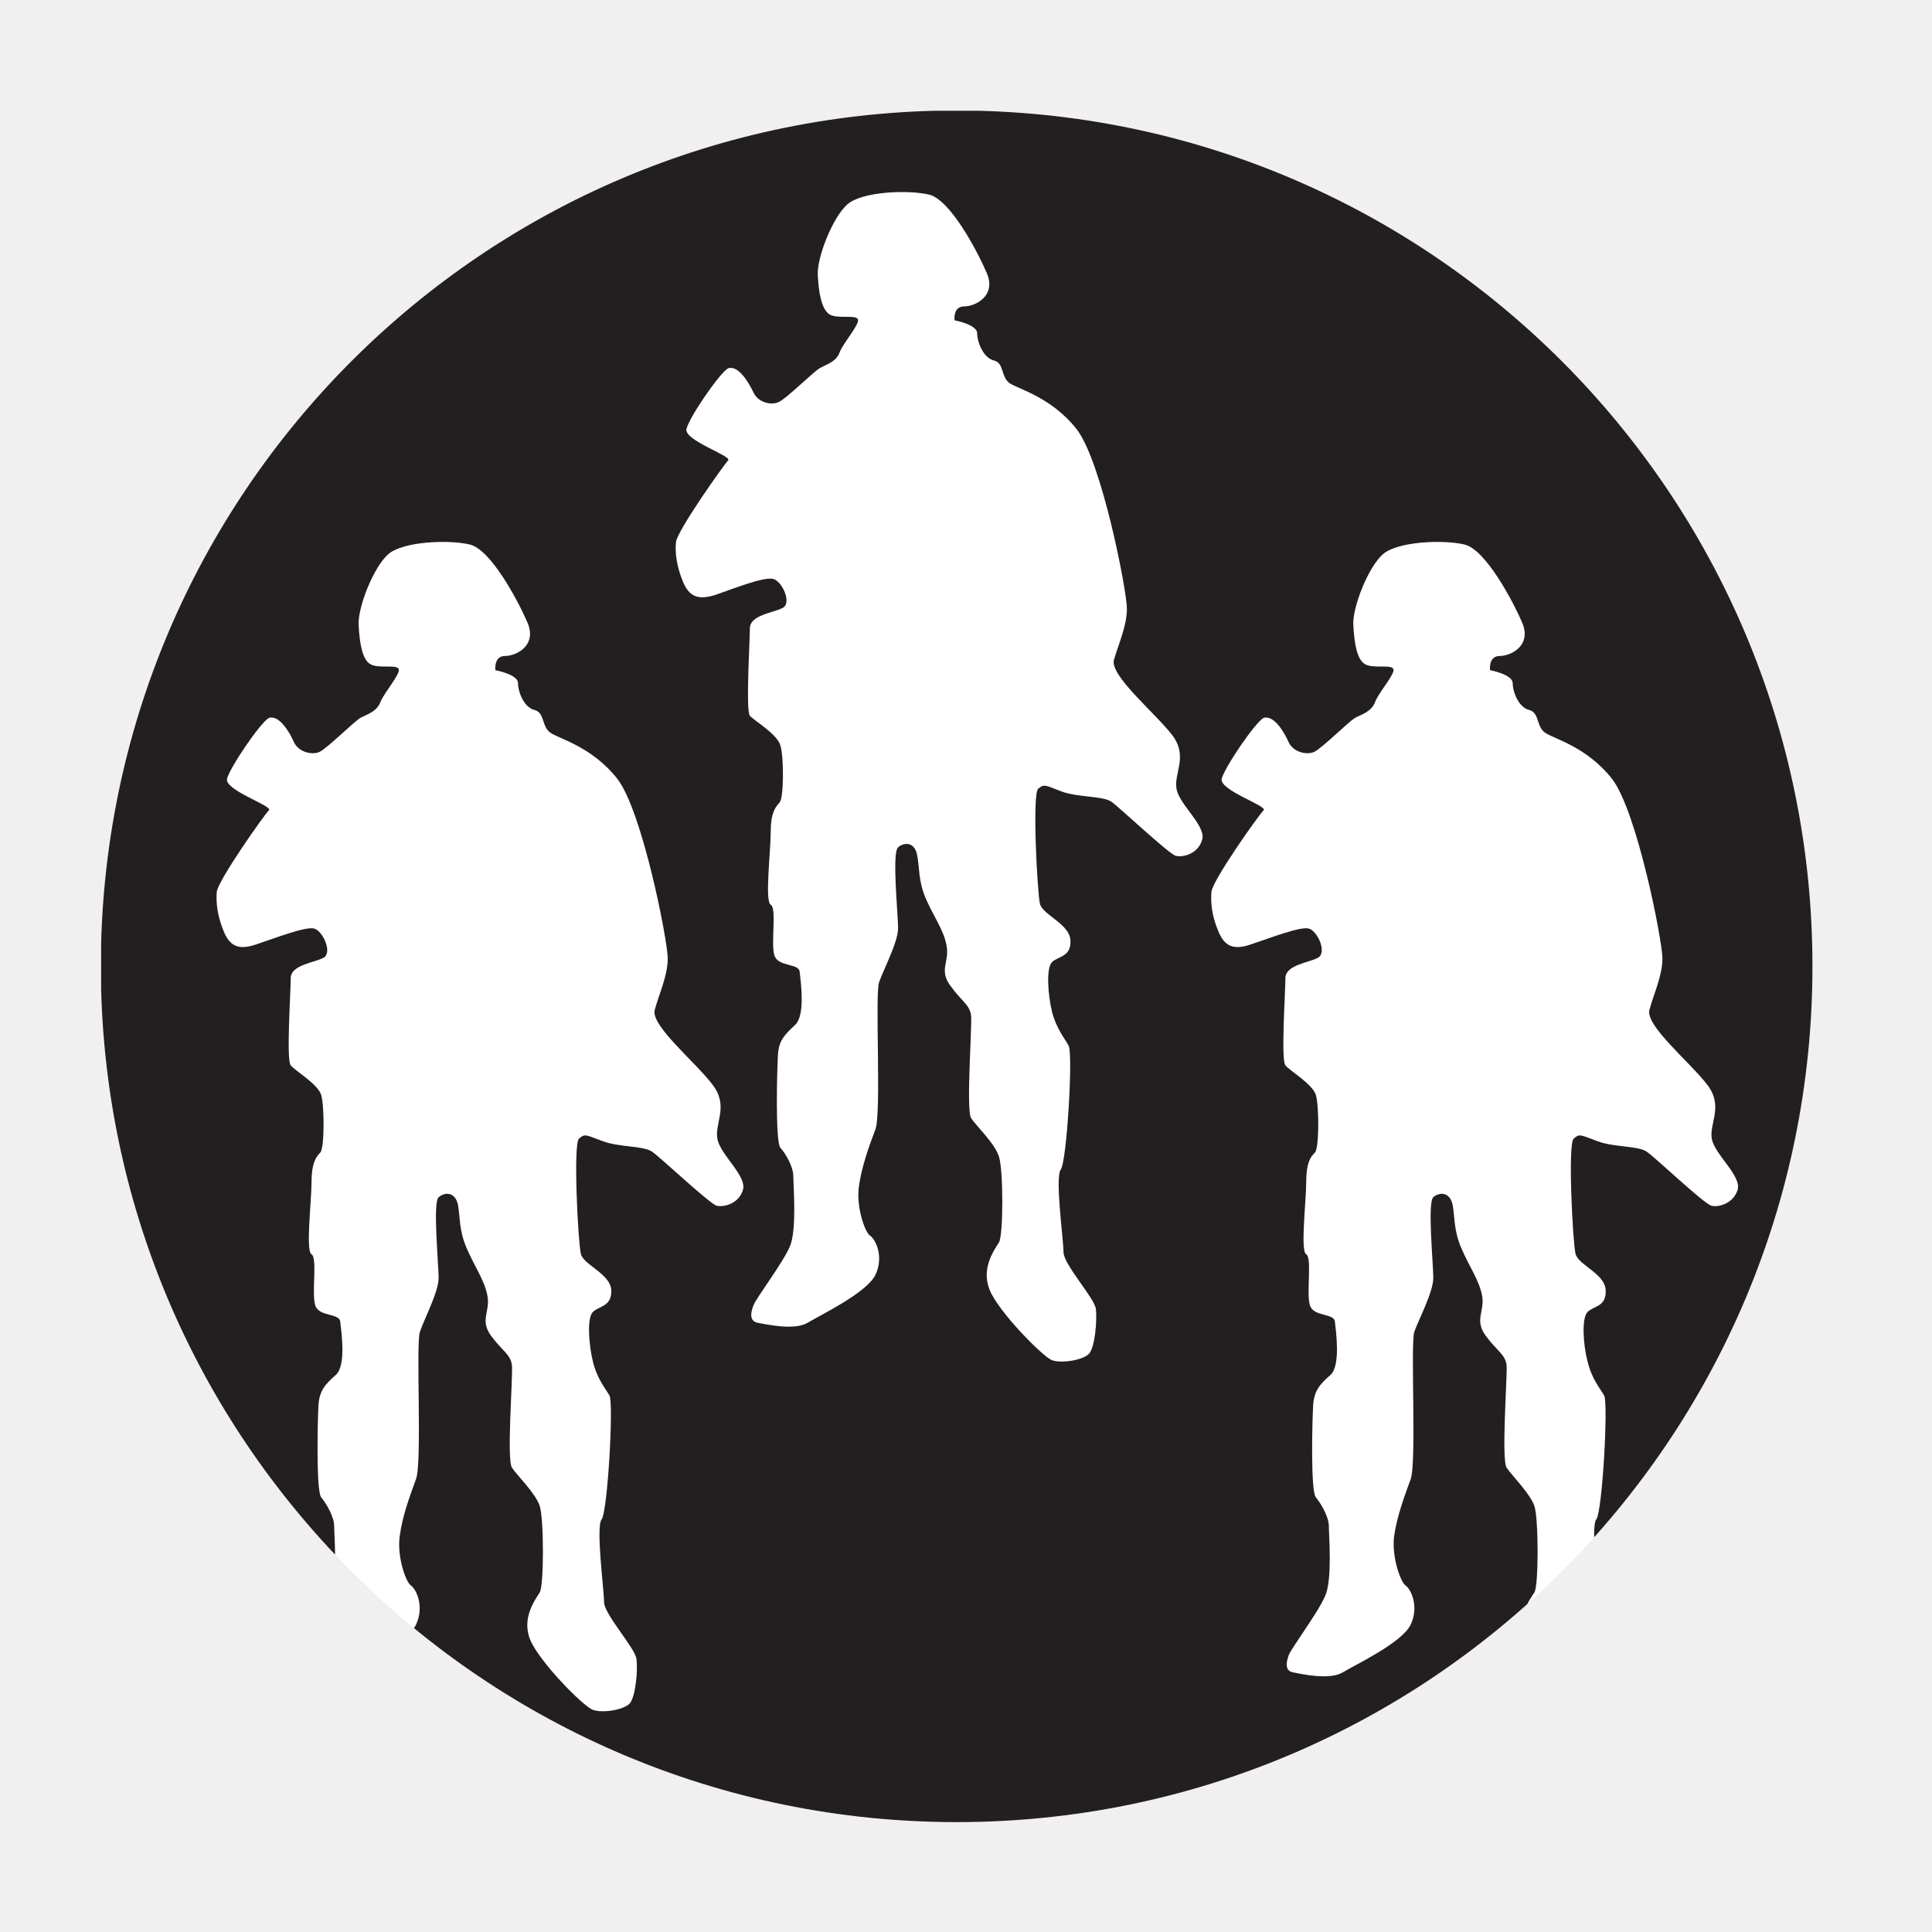
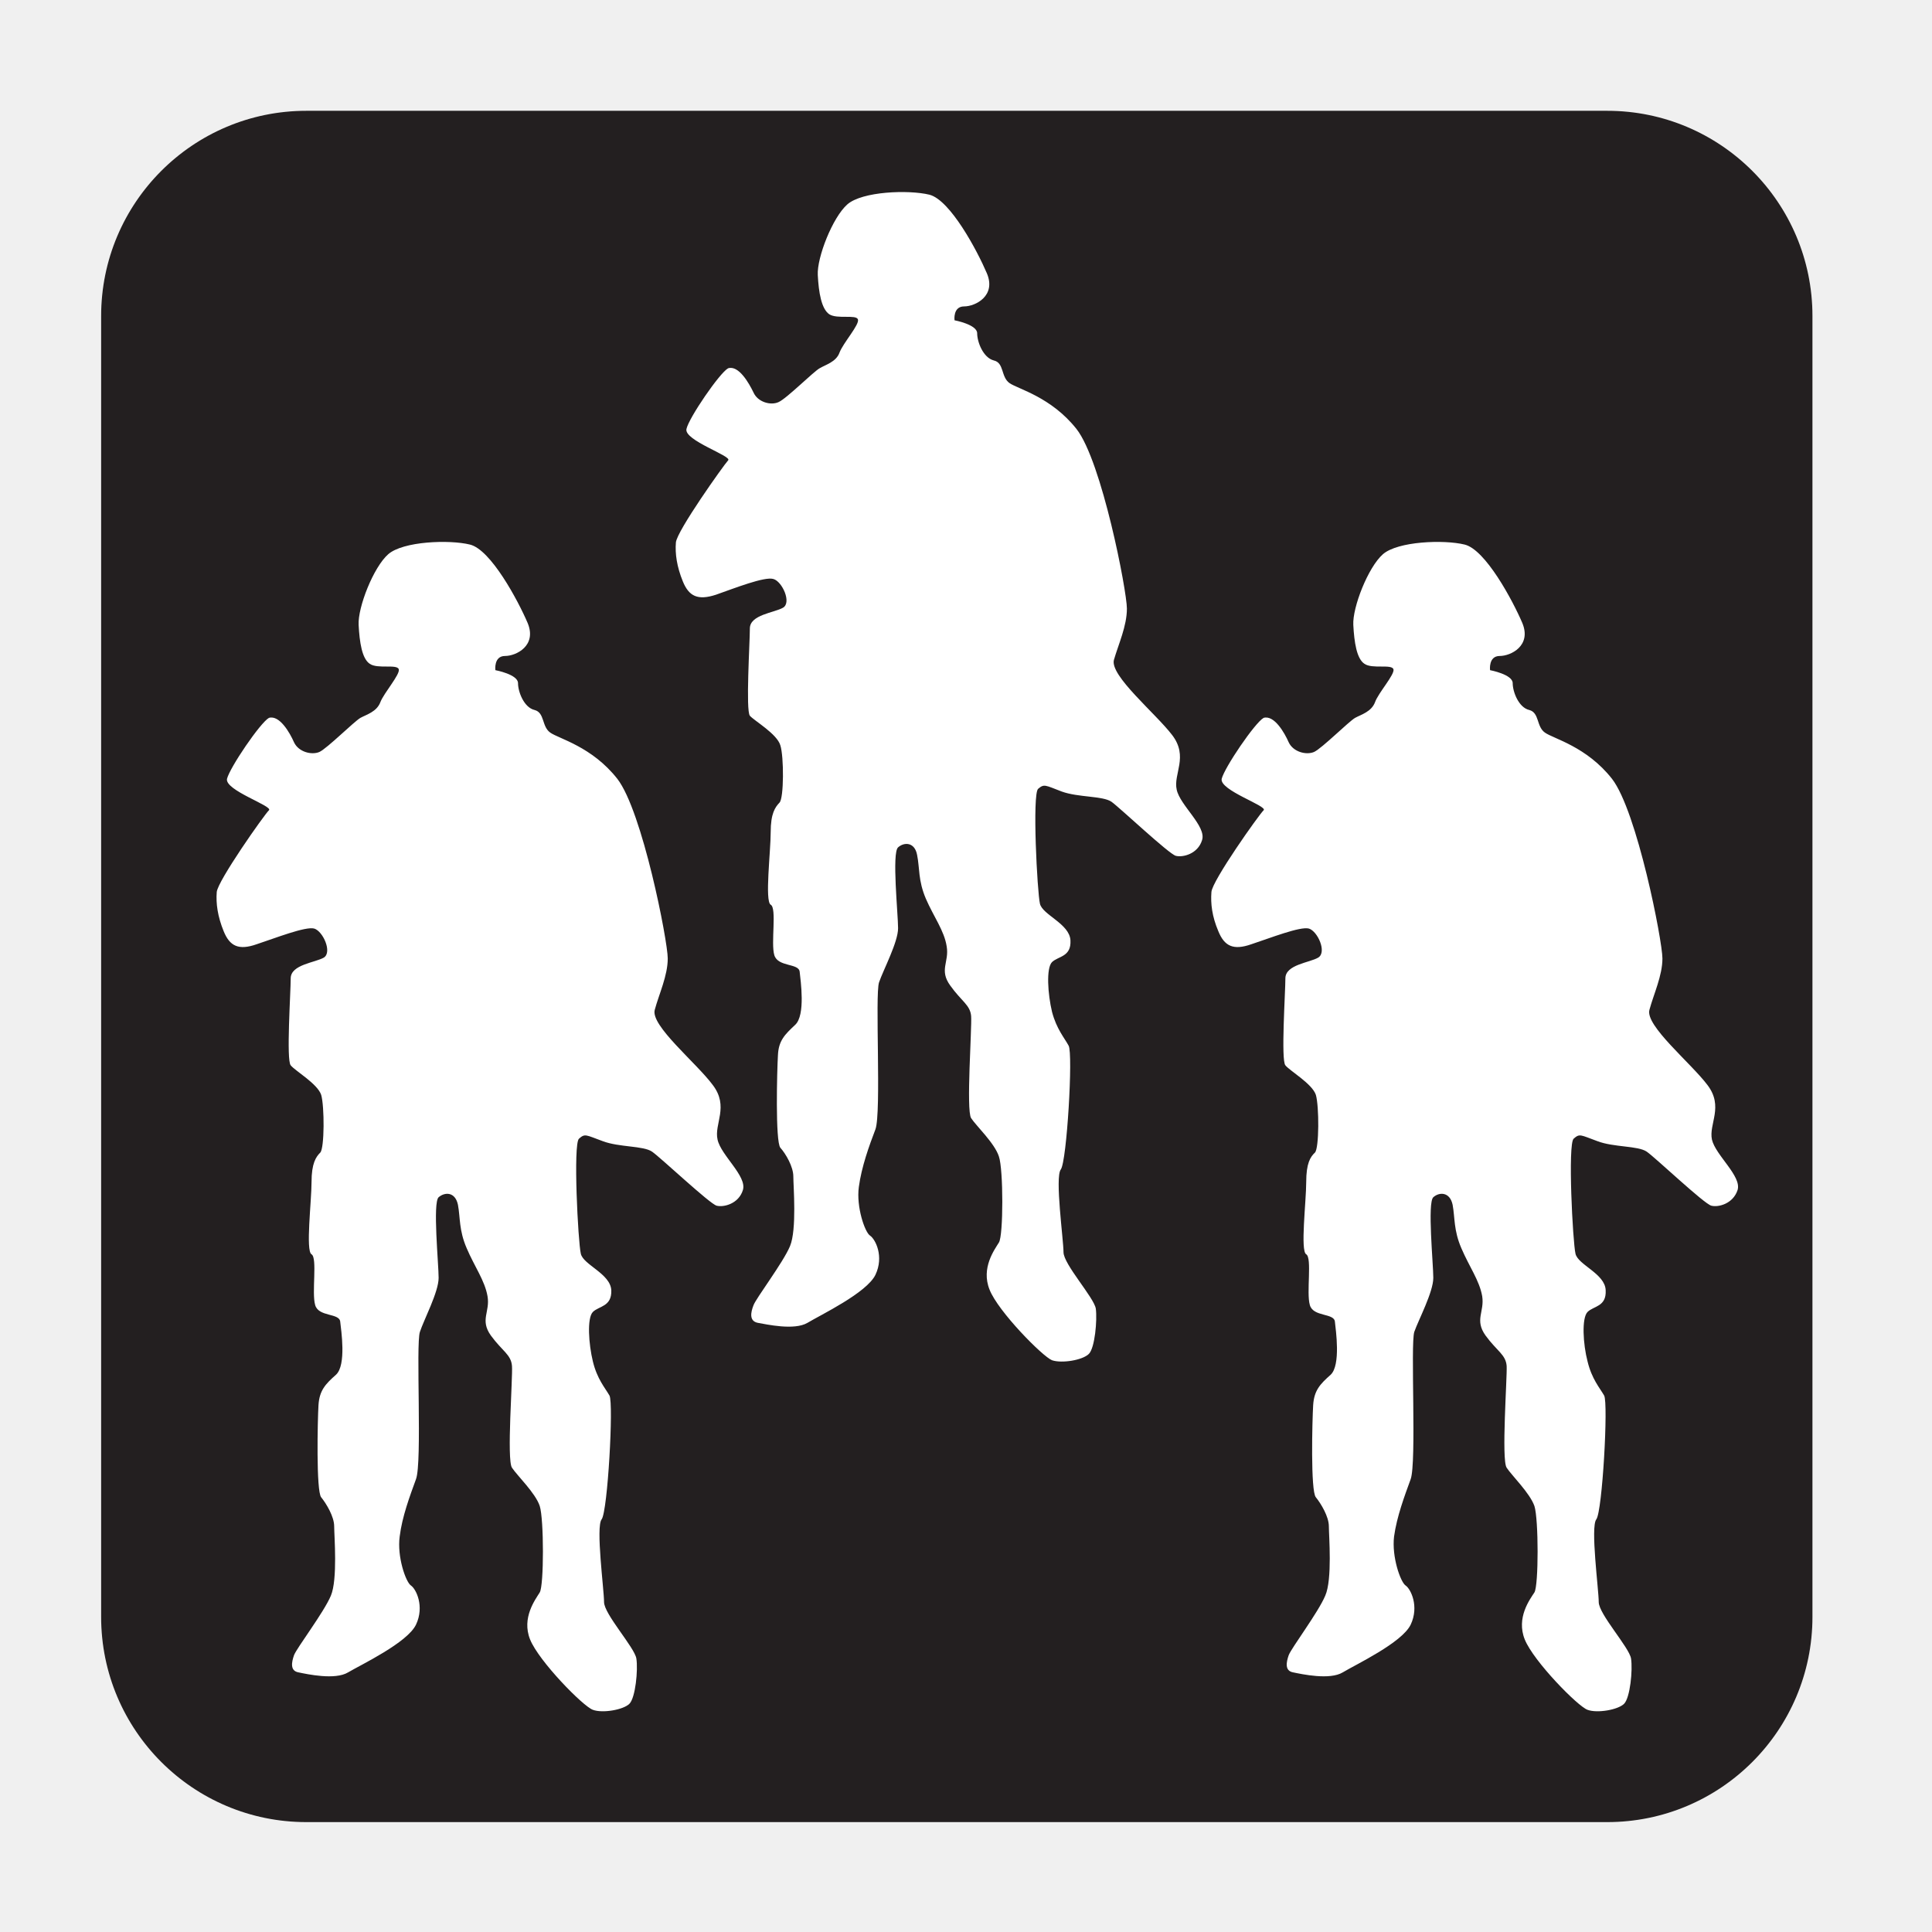
<svg xmlns="http://www.w3.org/2000/svg" viewBox="0 0 64 64" role="img" aria-label="Battalion">
  <clipPath id="tk">
-     <circle cx="31.69" cy="32.01" r="28.35" />
+     <rect x="3.35" y="3.67" width="56.69" height="56.69" rx="6.8" />
  </clipPath>
  <g clip-path="url(#tk)">
    <path fill="#ffffff" d="M55.47 60.36L7.91 60.36C5.39 60.36 3.35 58.31 3.35 55.79L3.35 8.23C3.35 5.71 5.39 3.67 7.91 3.67L55.47 3.67C57.99 3.67 60.04 5.71 60.04 8.23L60.04 55.79C60.04 58.31 57.99 60.36 55.47 60.36" />
    <path fill="#231f20" d="M57.56 39.42C57.41 39.88 56.92 40 56.69 39.94C56.45 39.88 54.84 38.35 54.55 38.15C54.26 37.95 53.45 38.01 52.91 37.8C52.36 37.6 52.33 37.54 52.13 37.72C51.93 37.89 52.1 41.15 52.19 41.53C52.27 41.9 53.17 42.19 53.19 42.74C53.22 43.29 52.79 43.26 52.59 43.46C52.39 43.66 52.44 44.53 52.59 45.1C52.73 45.68 52.99 45.97 53.14 46.23C53.28 46.49 53.08 50.07 52.88 50.33C52.68 50.58 52.96 52.66 52.96 53.07C52.96 53.47 53.97 54.57 54.03 54.94C54.09 55.32 54 56.24 53.8 56.44C53.6 56.64 52.91 56.76 52.59 56.64C52.27 56.53 50.8 55.03 50.51 54.31C50.22 53.59 50.68 52.98 50.83 52.75C50.97 52.52 50.97 50.33 50.83 49.89C50.68 49.46 50.08 48.88 49.91 48.62C49.73 48.36 49.93 45.62 49.91 45.25C49.88 44.87 49.59 44.76 49.21 44.24C48.84 43.72 49.18 43.46 49.1 42.94C49.01 42.42 48.67 41.96 48.41 41.35C48.15 40.75 48.2 40.34 48.12 39.91C48.03 39.48 47.68 39.48 47.48 39.66C47.28 39.84 47.48 41.87 47.48 42.33C47.48 42.8 46.99 43.72 46.85 44.12C46.72 44.53 46.93 48.45 46.73 49C46.53 49.55 46.27 50.24 46.18 50.9C46.1 51.57 46.39 52.4 46.56 52.52C46.73 52.63 47.02 53.21 46.73 53.82C46.44 54.42 44.91 55.14 44.48 55.4C44.05 55.66 43.13 55.46 42.84 55.4C42.55 55.35 42.61 55.06 42.69 54.83C42.78 54.59 43.67 53.41 43.9 52.86C44.14 52.32 44.02 50.87 44.02 50.56C44.02 50.24 43.76 49.81 43.59 49.6C43.41 49.4 43.47 47.04 43.5 46.55C43.53 46.06 43.73 45.85 44.08 45.54C44.42 45.22 44.25 44.06 44.22 43.78C44.19 43.49 43.5 43.63 43.39 43.23C43.27 42.82 43.47 41.67 43.27 41.55C43.07 41.44 43.27 39.79 43.27 39.16C43.27 38.53 43.41 38.32 43.56 38.18C43.7 38.03 43.7 36.65 43.59 36.27C43.47 35.9 42.72 35.47 42.58 35.29C42.43 35.12 42.58 32.87 42.58 32.41C42.58 31.95 43.39 31.89 43.67 31.72C43.96 31.54 43.65 30.85 43.36 30.76C43.07 30.68 42.06 31.08 41.45 31.28C40.85 31.49 40.56 31.34 40.36 30.85C40.15 30.36 40.1 29.93 40.13 29.55C40.15 29.18 41.71 26.98 41.86 26.84C42 26.7 40.39 26.18 40.47 25.8C40.56 25.43 41.57 23.94 41.86 23.78C42.21 23.68 42.55 24.27 42.69 24.59C42.84 24.91 43.27 25.02 43.53 24.91C43.79 24.79 44.68 23.9 44.89 23.78C45.09 23.67 45.43 23.58 45.55 23.26C45.66 22.95 46.21 22.34 46.16 22.17C46.1 21.99 45.46 22.17 45.2 21.99C44.94 21.82 44.86 21.27 44.83 20.7C44.8 20.12 45.32 18.79 45.81 18.36C46.3 17.93 47.83 17.87 48.52 18.04C49.21 18.21 50.11 19.89 50.43 20.64C50.74 21.39 50.05 21.73 49.68 21.73C49.3 21.73 49.36 22.2 49.36 22.2C49.36 22.2 50.11 22.34 50.11 22.63C50.11 22.92 50.31 23.44 50.66 23.52C51 23.61 50.89 24.07 51.18 24.27C51.46 24.47 52.56 24.73 53.4 25.8C54.23 26.87 55.07 31.17 55.07 31.75C55.07 32.32 54.78 32.93 54.64 33.45C54.49 33.97 56.01 35.21 56.56 35.94C57.11 36.66 56.6 37.23 56.71 37.75C56.83 38.27 57.7 38.96 57.56 39.42M39.82 27.83C39.68 28.29 39.18 28.41 38.95 28.35C38.72 28.29 37.1 26.76 36.82 26.56C36.53 26.36 35.72 26.42 35.17 26.22C34.62 26.01 34.59 25.96 34.39 26.13C34.19 26.3 34.36 29.56 34.45 29.94C34.54 30.31 35.43 30.6 35.46 31.15C35.49 31.7 35.06 31.67 34.85 31.87C34.65 32.07 34.71 32.94 34.85 33.52C35 34.09 35.26 34.38 35.4 34.64C35.55 34.9 35.34 38.48 35.14 38.74C34.94 39 35.23 41.07 35.23 41.48C35.23 41.88 36.24 42.98 36.3 43.35C36.35 43.73 36.27 44.65 36.07 44.85C35.86 45.06 35.17 45.17 34.85 45.06C34.54 44.94 33.06 43.44 32.78 42.72C32.49 42 32.95 41.39 33.09 41.16C33.24 40.93 33.24 38.74 33.09 38.31C32.95 37.87 32.34 37.3 32.17 37.04C32 36.78 32.2 34.04 32.17 33.66C32.14 33.29 31.85 33.17 31.48 32.65C31.1 32.13 31.45 31.87 31.36 31.35C31.28 30.83 30.93 30.37 30.67 29.77C30.41 29.16 30.47 28.76 30.38 28.32C30.3 27.89 29.95 27.89 29.75 28.07C29.54 28.25 29.75 30.28 29.75 30.75C29.75 31.21 29.26 32.13 29.12 32.54C28.98 32.94 29.2 36.86 29 37.41C28.79 37.96 28.54 38.65 28.45 39.32C28.36 39.98 28.65 40.82 28.82 40.93C29 41.05 29.29 41.62 29 42.23C28.71 42.83 27.18 43.56 26.75 43.82C26.31 44.08 25.39 43.87 25.1 43.82C24.81 43.76 24.87 43.47 24.96 43.24C25.04 43.01 25.94 41.83 26.17 41.28C26.4 40.73 26.28 39.29 26.28 38.97C26.28 38.65 26.03 38.22 25.85 38.02C25.68 37.81 25.74 35.45 25.77 34.96C25.79 34.47 26 34.27 26.34 33.95C26.69 33.63 26.52 32.48 26.49 32.19C26.46 31.9 25.77 32.04 25.65 31.64C25.53 31.24 25.74 30.08 25.53 29.97C25.33 29.85 25.53 28.21 25.53 27.57C25.53 26.94 25.68 26.74 25.82 26.59C25.97 26.45 25.97 25.06 25.85 24.69C25.74 24.31 24.99 23.88 24.84 23.71C24.7 23.53 24.84 21.28 24.84 20.82C24.84 20.36 25.65 20.3 25.94 20.13C26.23 19.96 25.91 19.26 25.62 19.18C25.33 19.09 24.32 19.49 23.72 19.7C23.11 19.9 22.82 19.75 22.62 19.26C22.42 18.77 22.36 18.34 22.39 17.97C22.42 17.59 23.98 15.4 24.12 15.25C24.27 15.11 22.65 14.59 22.74 14.21C22.82 13.84 23.84 12.35 24.12 12.2C24.47 12.09 24.81 12.69 24.96 13C25.1 13.32 25.53 13.44 25.79 13.32C26.05 13.21 26.95 12.31 27.15 12.2C27.35 12.08 27.7 11.99 27.81 11.68C27.93 11.36 28.48 10.75 28.42 10.58C28.36 10.41 27.73 10.58 27.47 10.41C27.21 10.23 27.12 9.69 27.09 9.11C27.06 8.53 27.58 7.2 28.07 6.77C28.56 6.34 30.09 6.28 30.79 6.45C31.48 6.63 32.37 8.3 32.69 9.05C33.01 9.8 32.31 10.15 31.94 10.15C31.56 10.15 31.62 10.61 31.62 10.61C31.62 10.61 32.37 10.75 32.37 11.04C32.37 11.33 32.57 11.85 32.92 11.94C33.27 12.02 33.15 12.48 33.44 12.69C33.73 12.89 34.82 13.15 35.66 14.21C36.5 15.28 37.33 19.58 37.33 20.16C37.33 20.74 37.05 21.34 36.9 21.86C36.76 22.38 38.28 23.63 38.83 24.35C39.38 25.07 38.86 25.64 38.98 26.16C39.09 26.68 39.97 27.37 39.82 27.83M24.61 39.42C24.47 39.88 23.97 40 23.74 39.94C23.51 39.88 21.89 38.35 21.6 38.15C21.31 37.95 20.51 38.01 19.96 37.8C19.41 37.6 19.38 37.54 19.18 37.72C18.98 37.89 19.15 41.15 19.24 41.53C19.32 41.9 20.22 42.19 20.25 42.74C20.27 43.29 19.84 43.26 19.64 43.46C19.44 43.66 19.5 44.53 19.64 45.1C19.78 45.68 20.04 45.97 20.19 46.23C20.33 46.49 20.13 50.07 19.93 50.33C19.73 50.58 20.01 52.66 20.01 53.07C20.01 53.47 21.02 54.57 21.08 54.94C21.14 55.32 21.05 56.24 20.85 56.44C20.65 56.64 19.96 56.76 19.64 56.64C19.32 56.53 17.85 55.03 17.56 54.31C17.27 53.59 17.74 52.98 17.88 52.75C18.02 52.52 18.02 50.33 17.88 49.89C17.74 49.46 17.13 48.88 16.96 48.62C16.78 48.36 16.99 45.62 16.96 45.25C16.93 44.87 16.64 44.76 16.26 44.24C15.89 43.72 16.24 43.46 16.15 42.94C16.06 42.42 15.72 41.96 15.46 41.35C15.2 40.75 15.25 40.34 15.17 39.91C15.08 39.48 14.74 39.48 14.53 39.66C14.33 39.84 14.53 41.87 14.53 42.33C14.53 42.8 14.04 43.72 13.91 44.12C13.77 44.53 13.99 48.45 13.78 49C13.58 49.55 13.32 50.24 13.24 50.9C13.15 51.57 13.44 52.4 13.61 52.52C13.78 52.63 14.07 53.21 13.78 53.82C13.49 54.42 11.97 55.14 11.53 55.4C11.1 55.66 10.18 55.46 9.89 55.4C9.6 55.35 9.66 55.06 9.74 54.83C9.83 54.59 10.73 53.41 10.96 52.86C11.19 52.32 11.07 50.87 11.07 50.56C11.07 50.24 10.81 49.81 10.64 49.6C10.47 49.4 10.52 47.04 10.55 46.55C10.58 46.06 10.78 45.85 11.13 45.54C11.48 45.22 11.3 44.06 11.27 43.78C11.24 43.49 10.55 43.63 10.44 43.23C10.32 42.82 10.52 41.67 10.32 41.55C10.12 41.44 10.32 39.79 10.32 39.16C10.32 38.53 10.47 38.32 10.61 38.18C10.75 38.03 10.75 36.65 10.64 36.27C10.52 35.9 9.77 35.47 9.63 35.29C9.48 35.12 9.63 32.87 9.63 32.41C9.63 31.95 10.44 31.89 10.73 31.72C11.01 31.54 10.7 30.85 10.41 30.76C10.12 30.68 9.11 31.08 8.5 31.28C7.9 31.49 7.61 31.34 7.41 30.85C7.21 30.36 7.15 29.93 7.18 29.55C7.21 29.18 8.76 26.98 8.91 26.84C9.05 26.7 7.44 26.18 7.52 25.8C7.61 25.43 8.62 23.94 8.91 23.78C9.26 23.68 9.6 24.27 9.74 24.59C9.89 24.91 10.32 25.02 10.58 24.91C10.84 24.79 11.73 23.9 11.94 23.78C12.14 23.67 12.48 23.58 12.6 23.26C12.72 22.95 13.26 22.34 13.21 22.17C13.15 21.99 12.51 22.17 12.25 21.99C11.99 21.82 11.91 21.27 11.88 20.7C11.85 20.12 12.37 18.79 12.86 18.36C13.35 17.93 14.88 17.87 15.57 18.04C16.26 18.21 17.16 19.89 17.48 20.64C17.79 21.39 17.1 21.73 16.73 21.73C16.35 21.73 16.41 22.2 16.41 22.2C16.41 22.2 17.16 22.34 17.16 22.63C17.16 22.92 17.36 23.44 17.71 23.52C18.05 23.61 17.94 24.07 18.23 24.27C18.51 24.47 19.61 24.73 20.45 25.8C21.28 26.87 22.12 31.17 22.12 31.75C22.12 32.32 21.83 32.93 21.69 33.45C21.54 33.97 23.07 35.21 23.61 35.94C24.16 36.66 23.65 37.23 23.77 37.75C23.88 38.27 24.75 38.96 24.61 39.42M55.44 3.67L7.95 3.67C5.41 3.67 3.35 5.72 3.35 8.26L3.35 55.76C3.35 58.3 5.41 60.36 7.95 60.36L55.44 60.36C57.98 60.36 60.04 58.3 60.04 55.76L60.04 8.26C60.04 5.72 57.98 3.67 55.44 3.67" />
  </g>
</svg>
